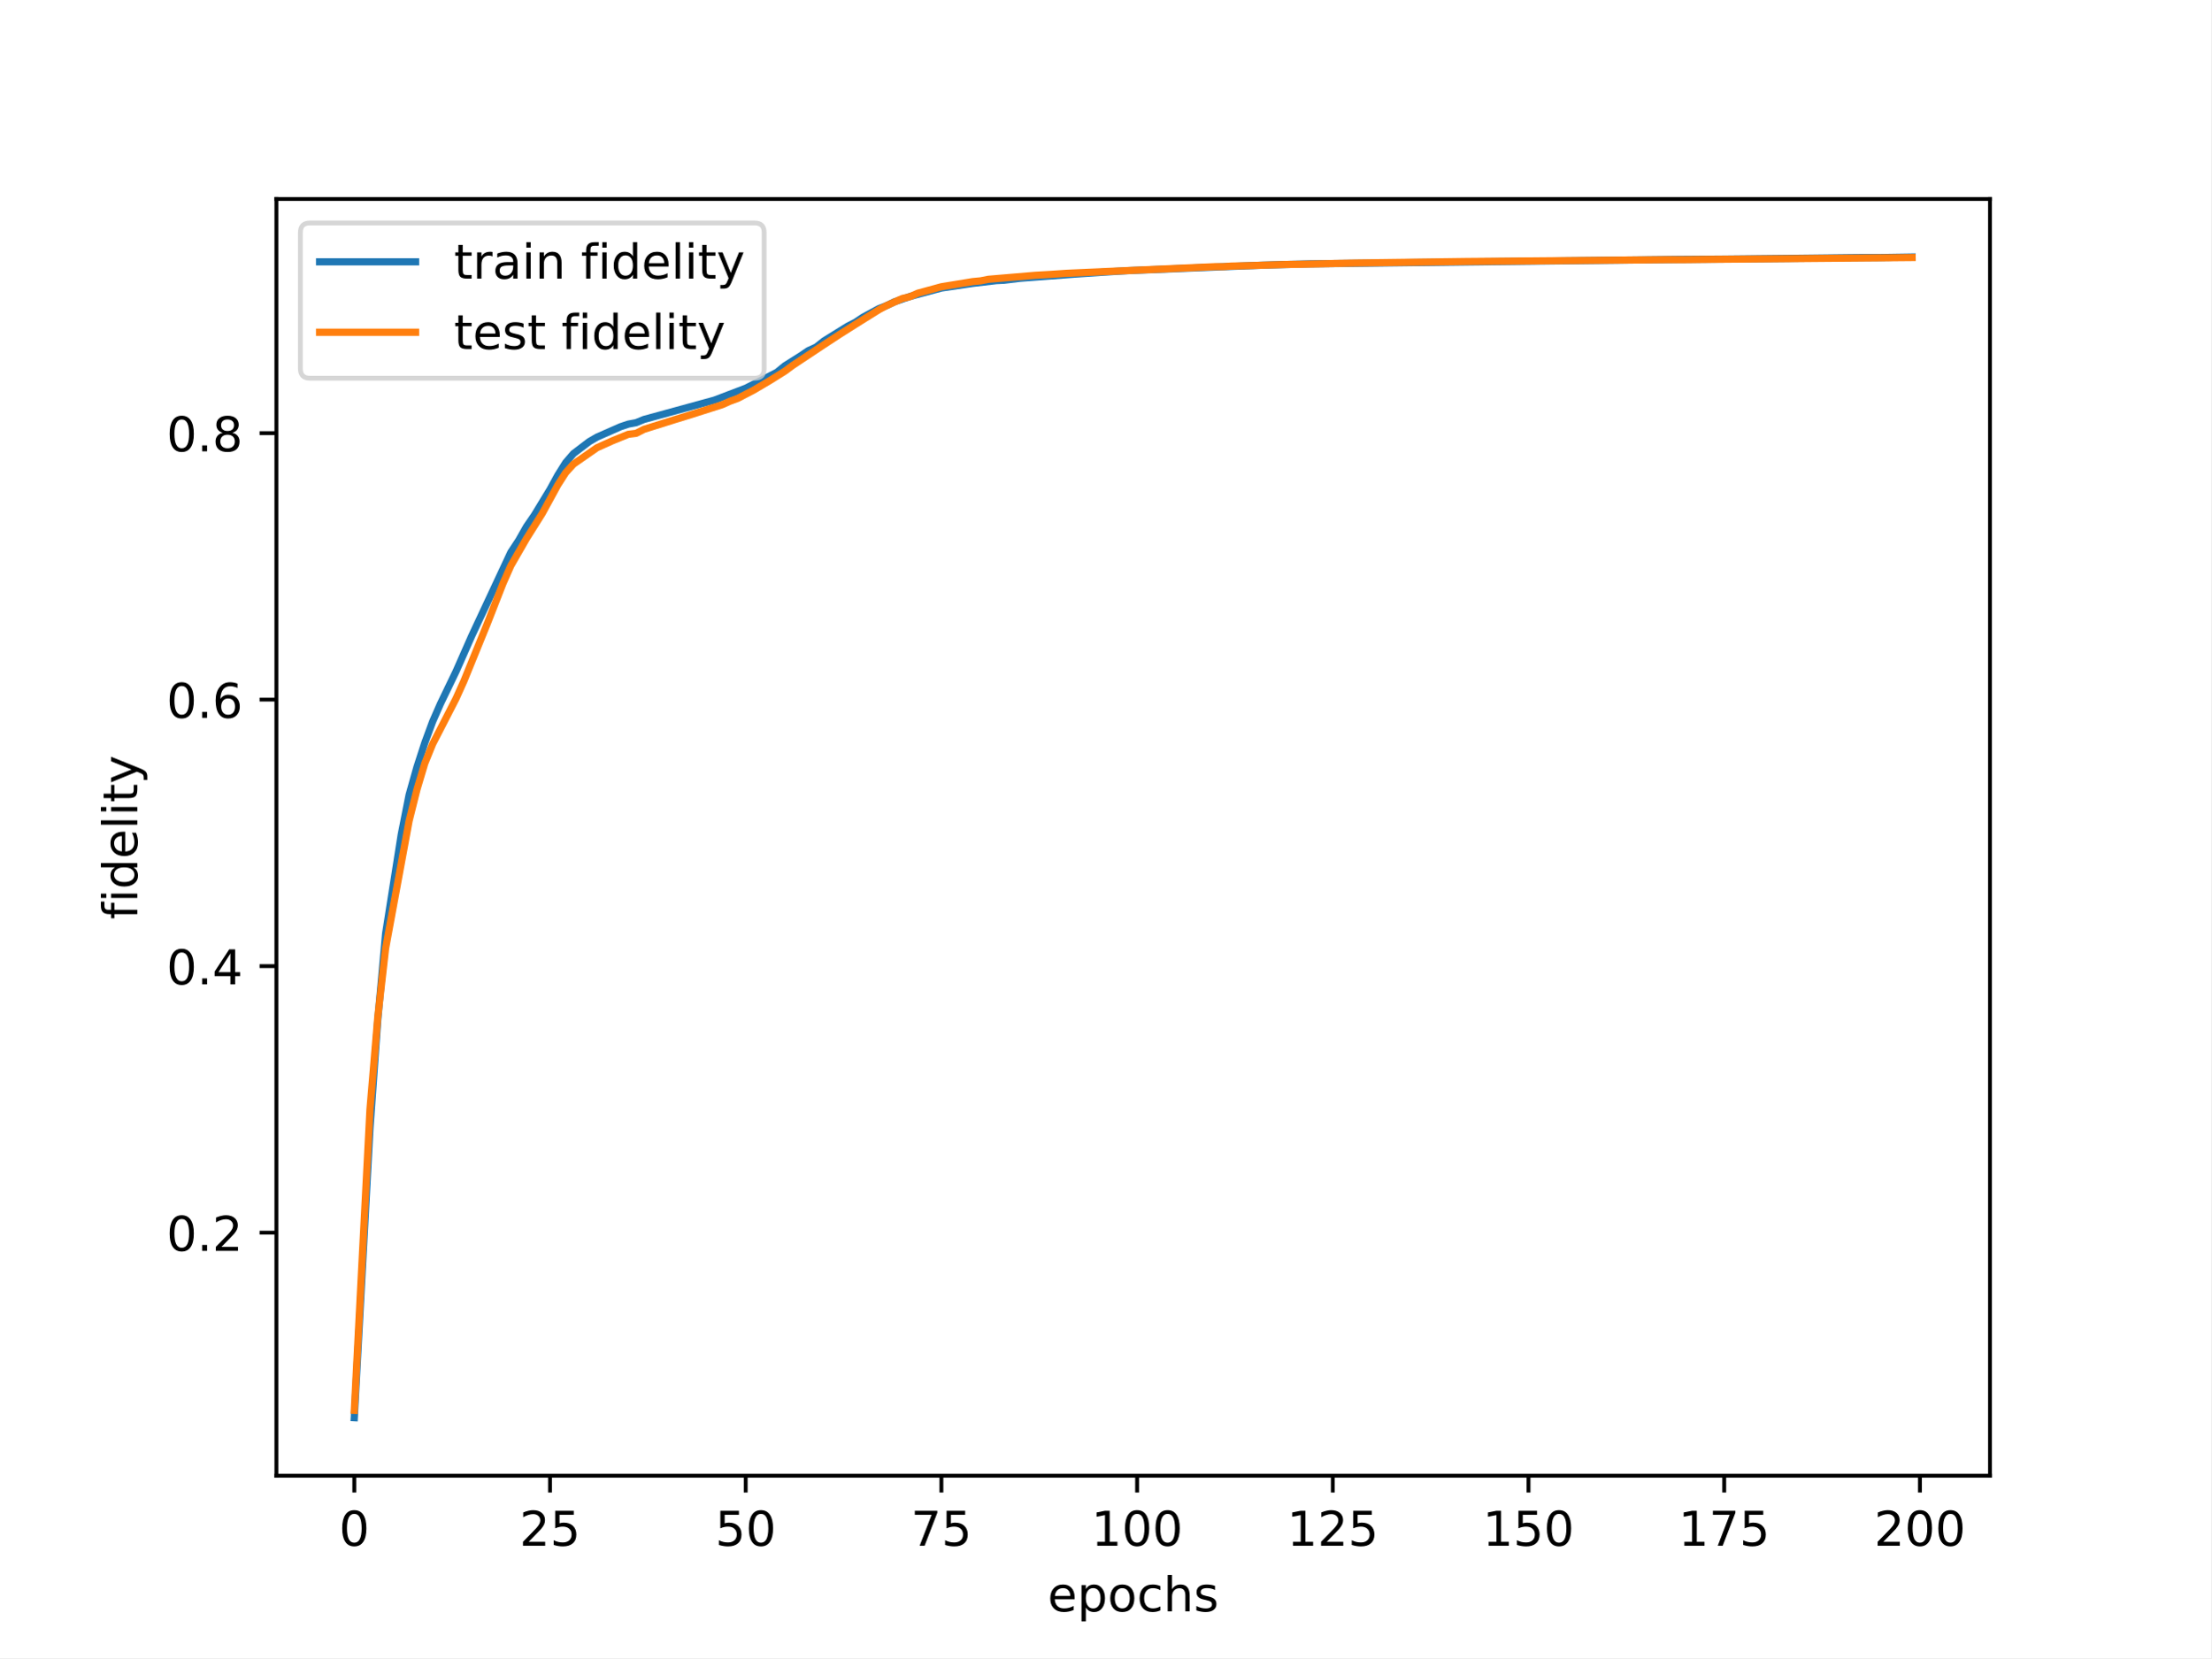
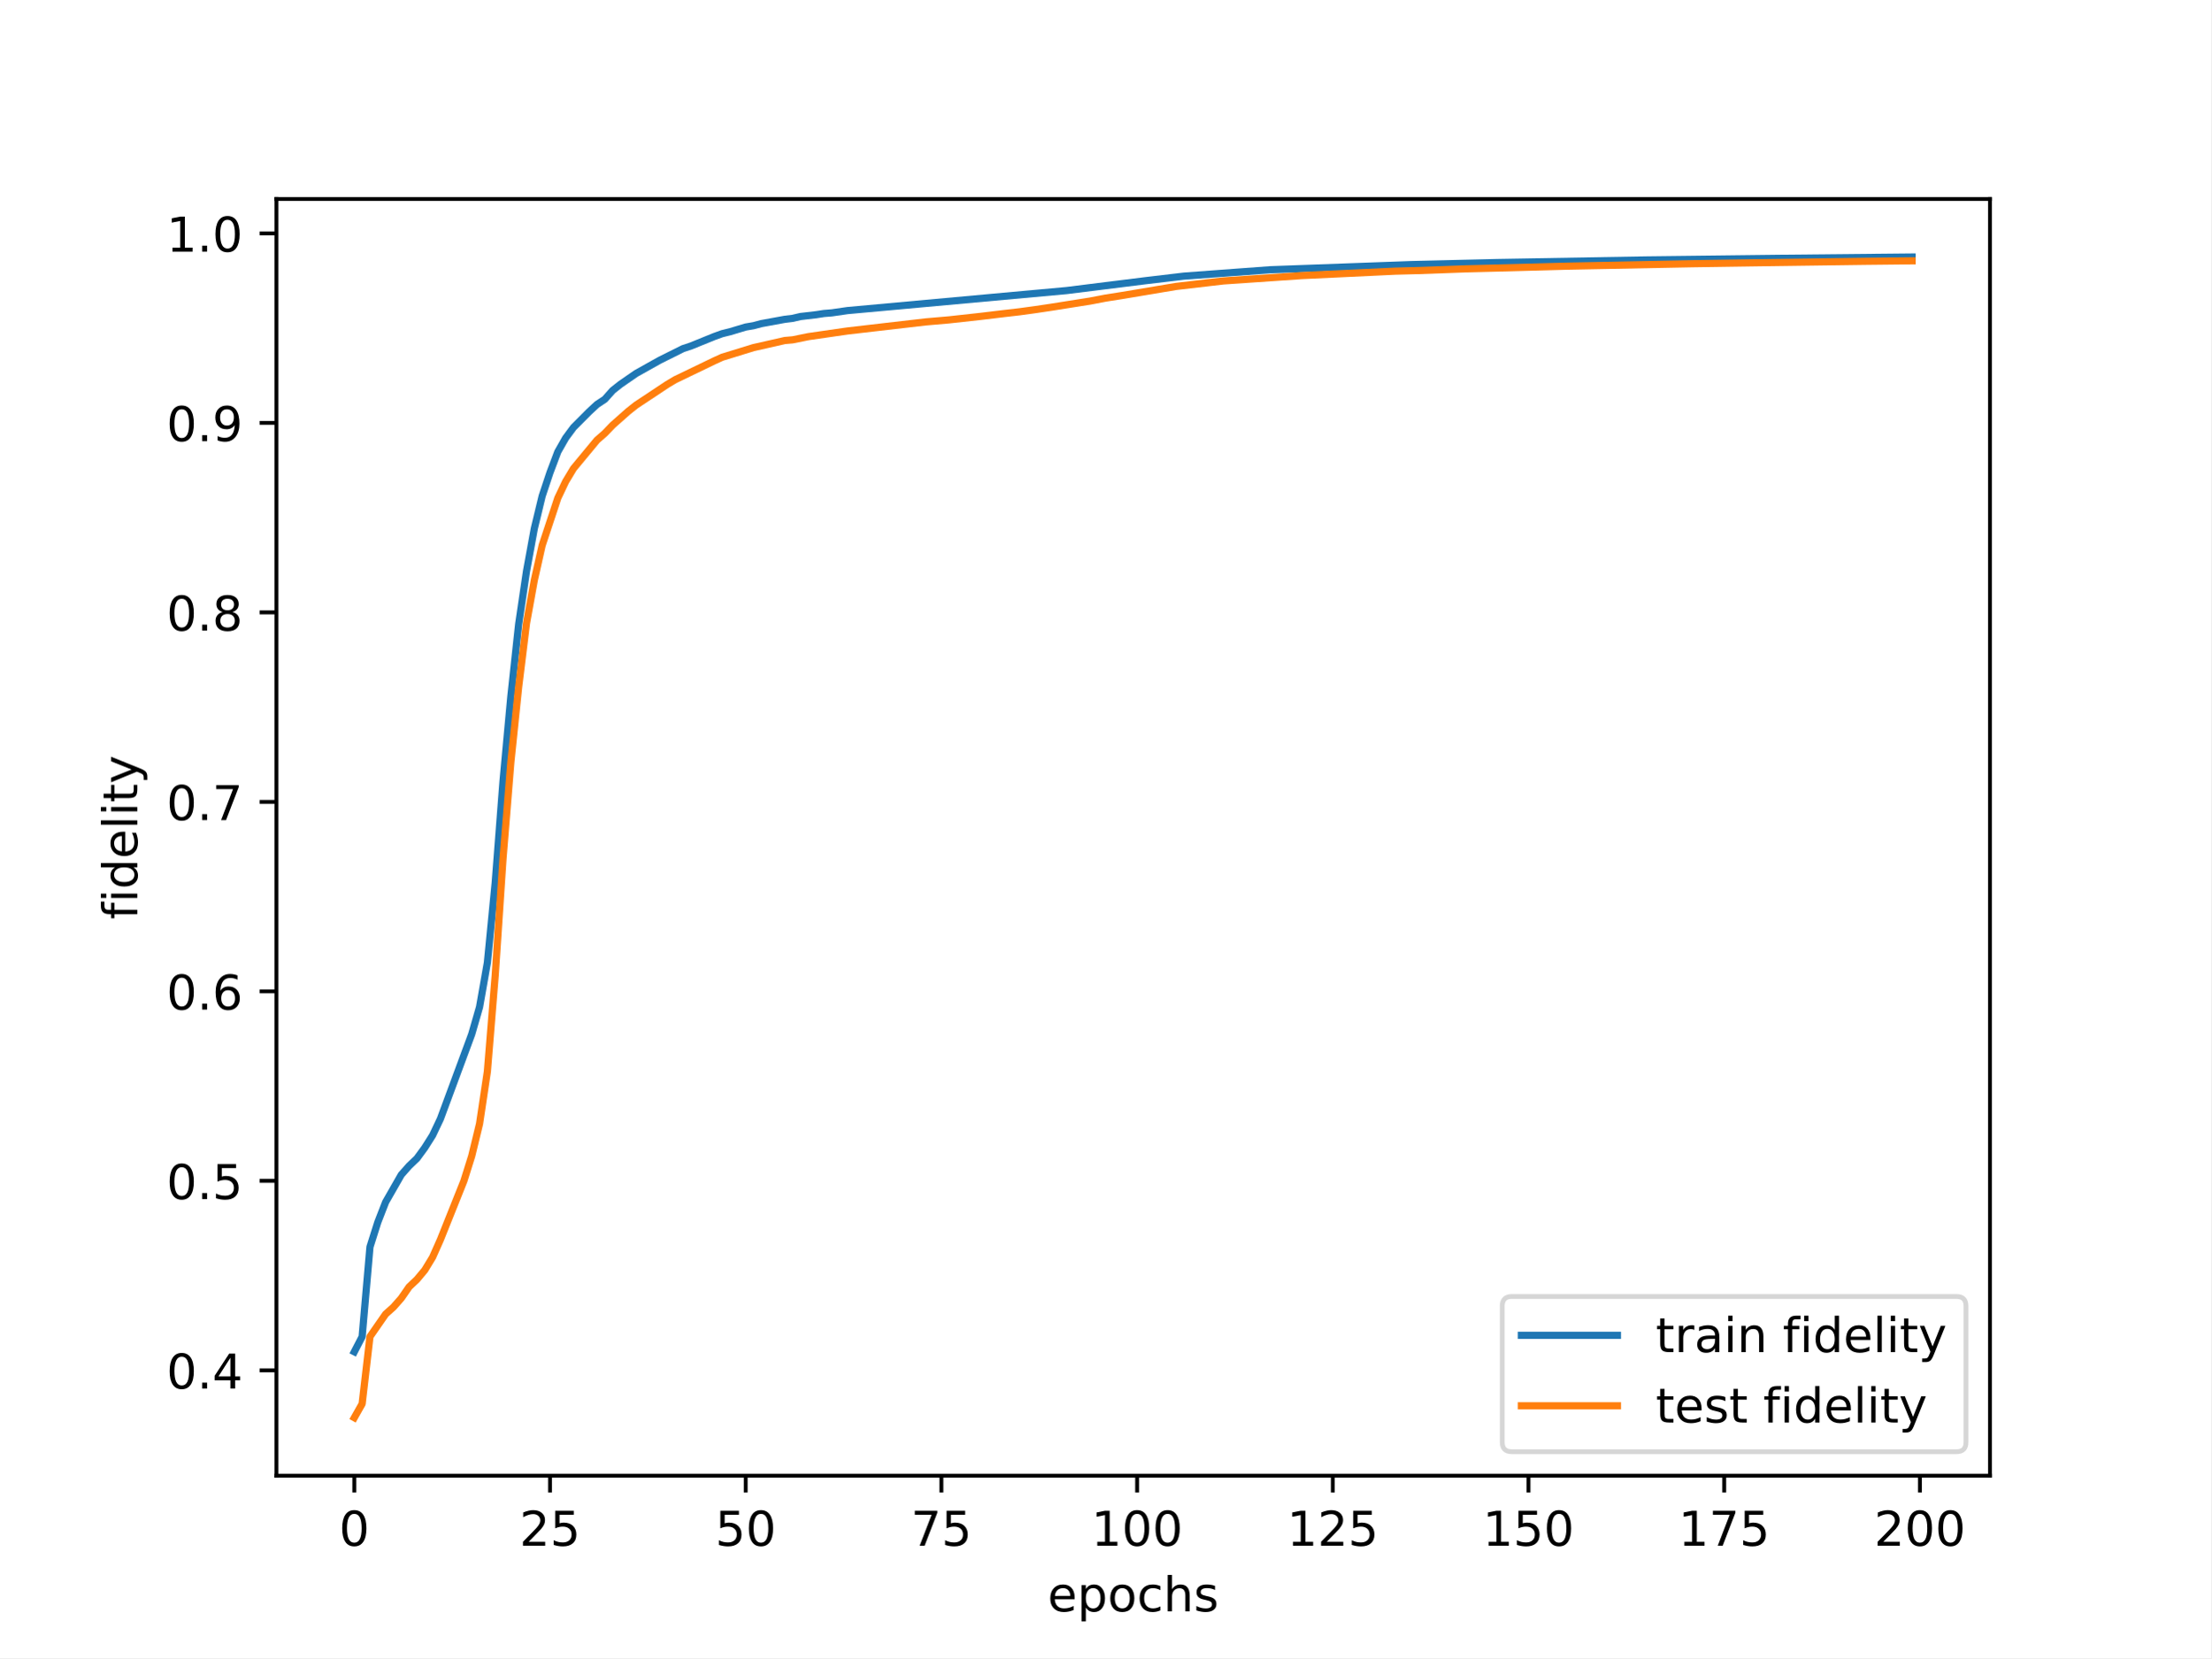
<svg xmlns="http://www.w3.org/2000/svg" xmlns:xlink="http://www.w3.org/1999/xlink" width="460.8pt" height="345.6pt" viewBox="0 0 460.8 345.6" version="1.1">
  <defs>
    <style type="text/css">*{stroke-linejoin: round; stroke-linecap: butt}</style>
  </defs>
  <g id="figure_1">
    <g id="patch_1">
      <path d="M 0 345.6  L 460.8 345.6  L 460.8 0  L 0 0  z " style="fill: #ffffff" />
    </g>
    <g id="axes_1">
      <g id="patch_2">
        <path d="M 57.6 307.584  L 414.72 307.584  L 414.72 41.472  L 57.6 41.472  z " style="fill: #ffffff" />
      </g>
      <g id="matplotlib.axis_1">
        <g id="xtick_1">
          <g id="line2d_1">
            <defs>
-               <path id="mf1a44f268b" d="M 0 0  L 0 3.5  " style="stroke: #000000; stroke-width: 0.8" />
-             </defs>
-             <g>
-               <use xlink:href="#mf1a44f268b" x="73.833" y="307.584" style="stroke: #000000; stroke-width: 0.8" />
+               <path id="m6d657f80a0" d="M 0 0  L 0 3.5  " style="stroke: #000000; stroke-width: 0.8" />
+             </defs>
+             <g>
+               <use xlink:href="#m6d657f80a0" x="73.833" y="307.584" style="stroke: #000000; stroke-width: 0.8" />
            </g>
          </g>
          <g id="text_1">
            <g transform="translate(70.65148 322.1824) scale(0.1 -0.1)">
              <defs>
                <path id="DejaVuSans-30" d="M 2034 4250  Q 1547 4250 1301 3770  Q 1056 3291 1056 2328  Q 1056 1369 1301 889  Q 1547 409 2034 409  Q 2525 409 2770 889  Q 3016 1369 3016 2328  Q 3016 3291 2770 3770  Q 2525 4250 2034 4250  z M 2034 4750  Q 2819 4750 3233 4129  Q 3647 3509 3647 2328  Q 3647 1150 3233 529  Q 2819 -91 2034 -91  Q 1250 -91 836 529  Q 422 1150 422 2328  Q 422 3509 836 4129  Q 1250 4750 2034 4750  z " transform="scale(0.015625)" />
              </defs>
              <use xlink:href="#DejaVuSans-30" />
            </g>
          </g>
        </g>
        <g id="xtick_2">
          <g id="line2d_2">
            <g>
-               <use xlink:href="#mf1a44f268b" x="114.618" y="307.584" style="stroke: #000000; stroke-width: 0.8" />
+               <use xlink:href="#m6d657f80a0" x="114.618" y="307.584" style="stroke: #000000; stroke-width: 0.8" />
            </g>
          </g>
          <g id="text_2">
            <g transform="translate(108.256 322.1824) scale(0.1 -0.1)">
              <defs>
                <path id="DejaVuSans-32" d="M 1228 531  L 3431 531  L 3431 0  L 469 0  L 469 531  Q 828 903 1448 1529  Q 2069 2156 2228 2338  Q 2531 2678 2651 2914  Q 2772 3150 2772 3378  Q 2772 3750 2511 3984  Q 2250 4219 1831 4219  Q 1534 4219 1204 4116  Q 875 4013 500 3803  L 500 4441  Q 881 4594 1212 4672  Q 1544 4750 1819 4750  Q 2544 4750 2975 4387  Q 3406 4025 3406 3419  Q 3406 3131 3298 2873  Q 3191 2616 2906 2266  Q 2828 2175 2409 1742  Q 1991 1309 1228 531  z " transform="scale(0.015625)" />
                <path id="DejaVuSans-35" d="M 691 4666  L 3169 4666  L 3169 4134  L 1269 4134  L 1269 2991  Q 1406 3038 1543 3061  Q 1681 3084 1819 3084  Q 2600 3084 3056 2656  Q 3513 2228 3513 1497  Q 3513 744 3044 326  Q 2575 -91 1722 -91  Q 1428 -91 1123 -41  Q 819 9 494 109  L 494 744  Q 775 591 1075 516  Q 1375 441 1709 441  Q 2250 441 2565 725  Q 2881 1009 2881 1497  Q 2881 1984 2565 2268  Q 2250 2553 1709 2553  Q 1456 2553 1204 2497  Q 953 2441 691 2322  L 691 4666  z " transform="scale(0.015625)" />
              </defs>
              <use xlink:href="#DejaVuSans-32" />
              <use xlink:href="#DejaVuSans-35" x="63.623" />
            </g>
          </g>
        </g>
        <g id="xtick_3">
          <g id="line2d_3">
            <g>
-               <use xlink:href="#mf1a44f268b" x="155.404" y="307.584" style="stroke: #000000; stroke-width: 0.8" />
+               <use xlink:href="#m6d657f80a0" x="155.404" y="307.584" style="stroke: #000000; stroke-width: 0.8" />
            </g>
          </g>
          <g id="text_3">
            <g transform="translate(149.0417 322.1824) scale(0.1 -0.1)">
              <use xlink:href="#DejaVuSans-35" />
              <use xlink:href="#DejaVuSans-30" x="63.623" />
            </g>
          </g>
        </g>
        <g id="xtick_4">
          <g id="line2d_4">
            <g>
-               <use xlink:href="#mf1a44f268b" x="196.19" y="307.584" style="stroke: #000000; stroke-width: 0.8" />
+               <use xlink:href="#m6d657f80a0" x="196.19" y="307.584" style="stroke: #000000; stroke-width: 0.8" />
            </g>
          </g>
          <g id="text_4">
            <g transform="translate(189.8275 322.1824) scale(0.1 -0.1)">
              <defs>
                <path id="DejaVuSans-37" d="M 525 4666  L 3525 4666  L 3525 4397  L 1831 0  L 1172 0  L 2766 4134  L 525 4134  L 525 4666  z " transform="scale(0.015625)" />
              </defs>
              <use xlink:href="#DejaVuSans-37" />
              <use xlink:href="#DejaVuSans-35" x="63.623" />
            </g>
          </g>
        </g>
        <g id="xtick_5">
          <g id="line2d_5">
            <g>
-               <use xlink:href="#mf1a44f268b" x="236.976" y="307.584" style="stroke: #000000; stroke-width: 0.8" />
+               <use xlink:href="#m6d657f80a0" x="236.976" y="307.584" style="stroke: #000000; stroke-width: 0.8" />
            </g>
          </g>
          <g id="text_5">
            <g transform="translate(227.432 322.1824) scale(0.1 -0.1)">
              <defs>
                <path id="DejaVuSans-31" d="M 794 531  L 1825 531  L 1825 4091  L 703 3866  L 703 4441  L 1819 4666  L 2450 4666  L 2450 531  L 3481 531  L 3481 0  L 794 0  L 794 531  z " transform="scale(0.015625)" />
              </defs>
              <use xlink:href="#DejaVuSans-31" />
              <use xlink:href="#DejaVuSans-30" x="63.623" />
              <use xlink:href="#DejaVuSans-30" x="127.246" />
            </g>
          </g>
        </g>
        <g id="xtick_6">
          <g id="line2d_6">
            <g>
-               <use xlink:href="#mf1a44f268b" x="277.761" y="307.584" style="stroke: #000000; stroke-width: 0.8" />
+               <use xlink:href="#m6d657f80a0" x="277.761" y="307.584" style="stroke: #000000; stroke-width: 0.8" />
            </g>
          </g>
          <g id="text_6">
            <g transform="translate(268.2177 322.1824) scale(0.1 -0.1)">
              <use xlink:href="#DejaVuSans-31" />
              <use xlink:href="#DejaVuSans-32" x="63.623" />
              <use xlink:href="#DejaVuSans-35" x="127.246" />
            </g>
          </g>
        </g>
        <g id="xtick_7">
          <g id="line2d_7">
            <g>
-               <use xlink:href="#mf1a44f268b" x="318.547" y="307.584" style="stroke: #000000; stroke-width: 0.8" />
+               <use xlink:href="#m6d657f80a0" x="318.547" y="307.584" style="stroke: #000000; stroke-width: 0.8" />
            </g>
          </g>
          <g id="text_7">
            <g transform="translate(309.0035 322.1824) scale(0.1 -0.1)">
              <use xlink:href="#DejaVuSans-31" />
              <use xlink:href="#DejaVuSans-35" x="63.623" />
              <use xlink:href="#DejaVuSans-30" x="127.246" />
            </g>
          </g>
        </g>
        <g id="xtick_8">
          <g id="line2d_8">
            <g>
-               <use xlink:href="#mf1a44f268b" x="359.333" y="307.584" style="stroke: #000000; stroke-width: 0.8" />
+               <use xlink:href="#m6d657f80a0" x="359.333" y="307.584" style="stroke: #000000; stroke-width: 0.8" />
            </g>
          </g>
          <g id="text_8">
            <g transform="translate(349.7892 322.1824) scale(0.1 -0.1)">
              <use xlink:href="#DejaVuSans-31" />
              <use xlink:href="#DejaVuSans-37" x="63.623" />
              <use xlink:href="#DejaVuSans-35" x="127.246" />
            </g>
          </g>
        </g>
        <g id="xtick_9">
          <g id="line2d_9">
            <g>
-               <use xlink:href="#mf1a44f268b" x="400.119" y="307.584" style="stroke: #000000; stroke-width: 0.8" />
+               <use xlink:href="#m6d657f80a0" x="400.119" y="307.584" style="stroke: #000000; stroke-width: 0.8" />
            </g>
          </g>
          <g id="text_9">
            <g transform="translate(390.575 322.1824) scale(0.1 -0.1)">
              <use xlink:href="#DejaVuSans-32" />
              <use xlink:href="#DejaVuSans-30" x="63.623" />
              <use xlink:href="#DejaVuSans-30" x="127.246" />
            </g>
          </g>
        </g>
        <g id="text_10">
          <g transform="translate(218.3272 335.8606) scale(0.1 -0.1)">
            <defs>
              <path id="DejaVuSans-65" d="M 3597 1894  L 3597 1613  L 953 1613  Q 991 1019 1311 708  Q 1631 397 2203 397  Q 2534 397 2845 478  Q 3156 559 3463 722  L 3463 178  Q 3153 47 2828 -22  Q 2503 -91 2169 -91  Q 1331 -91 842 396  Q 353 884 353 1716  Q 353 2575 817 3079  Q 1281 3584 2069 3584  Q 2775 3584 3186 3129  Q 3597 2675 3597 1894  z M 3022 2063  Q 3016 2534 2758 2815  Q 2500 3097 2075 3097  Q 1594 3097 1305 2825  Q 1016 2553 972 2059  L 3022 2063  z " transform="scale(0.015625)" />
              <path id="DejaVuSans-70" d="M 1159 525  L 1159 -1331  L 581 -1331  L 581 3500  L 1159 3500  L 1159 2969  Q 1341 3281 1617 3432  Q 1894 3584 2278 3584  Q 2916 3584 3314 3078  Q 3713 2572 3713 1747  Q 3713 922 3314 415  Q 2916 -91 2278 -91  Q 1894 -91 1617 61  Q 1341 213 1159 525  z M 3116 1747  Q 3116 2381 2855 2742  Q 2594 3103 2138 3103  Q 1681 3103 1420 2742  Q 1159 2381 1159 1747  Q 1159 1113 1420 752  Q 1681 391 2138 391  Q 2594 391 2855 752  Q 3116 1113 3116 1747  z " transform="scale(0.015625)" />
              <path id="DejaVuSans-6f" d="M 1959 3097  Q 1497 3097 1228 2736  Q 959 2375 959 1747  Q 959 1119 1226 758  Q 1494 397 1959 397  Q 2419 397 2687 759  Q 2956 1122 2956 1747  Q 2956 2369 2687 2733  Q 2419 3097 1959 3097  z M 1959 3584  Q 2709 3584 3137 3096  Q 3566 2609 3566 1747  Q 3566 888 3137 398  Q 2709 -91 1959 -91  Q 1206 -91 779 398  Q 353 888 353 1747  Q 353 2609 779 3096  Q 1206 3584 1959 3584  z " transform="scale(0.015625)" />
              <path id="DejaVuSans-63" d="M 3122 3366  L 3122 2828  Q 2878 2963 2633 3030  Q 2388 3097 2138 3097  Q 1578 3097 1268 2742  Q 959 2388 959 1747  Q 959 1106 1268 751  Q 1578 397 2138 397  Q 2388 397 2633 464  Q 2878 531 3122 666  L 3122 134  Q 2881 22 2623 -34  Q 2366 -91 2075 -91  Q 1284 -91 818 406  Q 353 903 353 1747  Q 353 2603 823 3093  Q 1294 3584 2113 3584  Q 2378 3584 2631 3529  Q 2884 3475 3122 3366  z " transform="scale(0.015625)" />
              <path id="DejaVuSans-68" d="M 3513 2113  L 3513 0  L 2938 0  L 2938 2094  Q 2938 2591 2744 2837  Q 2550 3084 2163 3084  Q 1697 3084 1428 2787  Q 1159 2491 1159 1978  L 1159 0  L 581 0  L 581 4863  L 1159 4863  L 1159 2956  Q 1366 3272 1645 3428  Q 1925 3584 2291 3584  Q 2894 3584 3203 3211  Q 3513 2838 3513 2113  z " transform="scale(0.015625)" />
              <path id="DejaVuSans-73" d="M 2834 3397  L 2834 2853  Q 2591 2978 2328 3040  Q 2066 3103 1784 3103  Q 1356 3103 1142 2972  Q 928 2841 928 2578  Q 928 2378 1081 2264  Q 1234 2150 1697 2047  L 1894 2003  Q 2506 1872 2764 1633  Q 3022 1394 3022 966  Q 3022 478 2636 193  Q 2250 -91 1575 -91  Q 1294 -91 989 -36  Q 684 19 347 128  L 347 722  Q 666 556 975 473  Q 1284 391 1588 391  Q 1994 391 2212 530  Q 2431 669 2431 922  Q 2431 1156 2273 1281  Q 2116 1406 1581 1522  L 1381 1569  Q 847 1681 609 1914  Q 372 2147 372 2553  Q 372 3047 722 3315  Q 1072 3584 1716 3584  Q 2034 3584 2315 3537  Q 2597 3491 2834 3397  z " transform="scale(0.015625)" />
            </defs>
            <use xlink:href="#DejaVuSans-65" />
            <use xlink:href="#DejaVuSans-70" x="61.523" />
            <use xlink:href="#DejaVuSans-6f" x="125" />
            <use xlink:href="#DejaVuSans-63" x="186.182" />
            <use xlink:href="#DejaVuSans-68" x="241.162" />
            <use xlink:href="#DejaVuSans-73" x="304.541" />
          </g>
        </g>
      </g>
      <g id="matplotlib.axis_2">
        <g id="ytick_1">
          <g id="line2d_10">
            <defs>
-               <path id="m25c5b5c5ec" d="M 0 0  L -3.5 0  " style="stroke: #000000; stroke-width: 0.8" />
-             </defs>
-             <g>
-               <use xlink:href="#m25c5b5c5ec" x="57.6" y="256.919" style="stroke: #000000; stroke-width: 0.8" />
+               <path id="mb8cd11b337" d="M 0 0  L -3.5 0  " style="stroke: #000000; stroke-width: 0.8" />
+             </defs>
+             <g>
+               <use xlink:href="#mb8cd11b337" x="57.6" y="285.624" style="stroke: #000000; stroke-width: 0.8" />
            </g>
          </g>
          <g id="text_11">
-             <g transform="translate(34.69687 260.7186) scale(0.1 -0.1)">
+             <g transform="translate(34.69687 289.4233) scale(0.1 -0.1)">
              <defs>
                <path id="DejaVuSans-2e" d="M 684 794  L 1344 794  L 1344 0  L 684 0  L 684 794  z " transform="scale(0.015625)" />
-               </defs>
-               <use xlink:href="#DejaVuSans-30" />
-               <use xlink:href="#DejaVuSans-2e" x="63.623" />
-               <use xlink:href="#DejaVuSans-32" x="95.41" />
+                 <path id="DejaVuSans-34" d="M 2419 4116  L 825 1625  L 2419 1625  L 2419 4116  z M 2253 4666  L 3047 4666  L 3047 1625  L 3713 1625  L 3713 1100  L 3047 1100  L 3047 0  L 2419 0  L 2419 1100  L 313 1100  L 313 1709  L 2253 4666  z " transform="scale(0.015625)" />
+               </defs>
+               <use xlink:href="#DejaVuSans-30" />
+               <use xlink:href="#DejaVuSans-2e" x="63.623" />
+               <use xlink:href="#DejaVuSans-34" x="95.41" />
            </g>
          </g>
        </g>
        <g id="ytick_2">
          <g id="line2d_11">
            <g>
-               <use xlink:href="#m25c5b5c5ec" x="57.6" y="201.37" style="stroke: #000000; stroke-width: 0.8" />
+               <use xlink:href="#mb8cd11b337" x="57.6" y="246.127" style="stroke: #000000; stroke-width: 0.8" />
            </g>
          </g>
          <g id="text_12">
-             <g transform="translate(34.69687 205.1688) scale(0.1 -0.1)">
-               <defs>
-                 <path id="DejaVuSans-34" d="M 2419 4116  L 825 1625  L 2419 1625  L 2419 4116  z M 2253 4666  L 3047 4666  L 3047 1625  L 3713 1625  L 3713 1100  L 3047 1100  L 3047 0  L 2419 0  L 2419 1100  L 313 1100  L 313 1709  L 2253 4666  z " transform="scale(0.015625)" />
-               </defs>
-               <use xlink:href="#DejaVuSans-30" />
-               <use xlink:href="#DejaVuSans-2e" x="63.623" />
-               <use xlink:href="#DejaVuSans-34" x="95.41" />
+             <g transform="translate(34.69687 249.9263) scale(0.1 -0.1)">
+               <use xlink:href="#DejaVuSans-30" />
+               <use xlink:href="#DejaVuSans-2e" x="63.623" />
+               <use xlink:href="#DejaVuSans-35" x="95.41" />
            </g>
          </g>
        </g>
        <g id="ytick_3">
          <g id="line2d_12">
            <g>
-               <use xlink:href="#m25c5b5c5ec" x="57.6" y="145.82" style="stroke: #000000; stroke-width: 0.8" />
+               <use xlink:href="#mb8cd11b337" x="57.6" y="206.63" style="stroke: #000000; stroke-width: 0.8" />
            </g>
          </g>
          <g id="text_13">
-             <g transform="translate(34.69687 149.6191) scale(0.1 -0.1)">
+             <g transform="translate(34.69687 210.4292) scale(0.1 -0.1)">
              <defs>
                <path id="DejaVuSans-36" d="M 2113 2584  Q 1688 2584 1439 2293  Q 1191 2003 1191 1497  Q 1191 994 1439 701  Q 1688 409 2113 409  Q 2538 409 2786 701  Q 3034 994 3034 1497  Q 3034 2003 2786 2293  Q 2538 2584 2113 2584  z M 3366 4563  L 3366 3988  Q 3128 4100 2886 4159  Q 2644 4219 2406 4219  Q 1781 4219 1451 3797  Q 1122 3375 1075 2522  Q 1259 2794 1537 2939  Q 1816 3084 2150 3084  Q 2853 3084 3261 2657  Q 3669 2231 3669 1497  Q 3669 778 3244 343  Q 2819 -91 2113 -91  Q 1303 -91 875 529  Q 447 1150 447 2328  Q 447 3434 972 4092  Q 1497 4750 2381 4750  Q 2619 4750 2861 4703  Q 3103 4656 3366 4563  z " transform="scale(0.015625)" />
              </defs>
              <use xlink:href="#DejaVuSans-30" />
              <use xlink:href="#DejaVuSans-2e" x="63.623" />
              <use xlink:href="#DejaVuSans-36" x="95.41" />
            </g>
          </g>
        </g>
        <g id="ytick_4">
          <g id="line2d_13">
            <g>
-               <use xlink:href="#m25c5b5c5ec" x="57.6" y="90.27" style="stroke: #000000; stroke-width: 0.8" />
+               <use xlink:href="#mb8cd11b337" x="57.6" y="167.133" style="stroke: #000000; stroke-width: 0.8" />
            </g>
          </g>
          <g id="text_14">
-             <g transform="translate(34.69687 94.06932) scale(0.1 -0.1)">
+             <g transform="translate(34.69687 170.9322) scale(0.1 -0.1)">
+               <use xlink:href="#DejaVuSans-30" />
+               <use xlink:href="#DejaVuSans-2e" x="63.623" />
+               <use xlink:href="#DejaVuSans-37" x="95.41" />
+             </g>
+           </g>
+         </g>
+         <g id="ytick_5">
+           <g id="line2d_14">
+             <g>
+               <use xlink:href="#mb8cd11b337" x="57.6" y="127.636" style="stroke: #000000; stroke-width: 0.8" />
+             </g>
+           </g>
+           <g id="text_15">
+             <g transform="translate(34.69687 131.4351) scale(0.1 -0.1)">
              <defs>
                <path id="DejaVuSans-38" d="M 2034 2216  Q 1584 2216 1326 1975  Q 1069 1734 1069 1313  Q 1069 891 1326 650  Q 1584 409 2034 409  Q 2484 409 2743 651  Q 3003 894 3003 1313  Q 3003 1734 2745 1975  Q 2488 2216 2034 2216  z M 1403 2484  Q 997 2584 770 2862  Q 544 3141 544 3541  Q 544 4100 942 4425  Q 1341 4750 2034 4750  Q 2731 4750 3128 4425  Q 3525 4100 3525 3541  Q 3525 3141 3298 2862  Q 3072 2584 2669 2484  Q 3125 2378 3379 2068  Q 3634 1759 3634 1313  Q 3634 634 3220 271  Q 2806 -91 2034 -91  Q 1263 -91 848 271  Q 434 634 434 1313  Q 434 1759 690 2068  Q 947 2378 1403 2484  z M 1172 3481  Q 1172 3119 1398 2916  Q 1625 2713 2034 2713  Q 2441 2713 2670 2916  Q 2900 3119 2900 3481  Q 2900 3844 2670 4047  Q 2441 4250 2034 4250  Q 1625 4250 1398 4047  Q 1172 3844 1172 3481  z " transform="scale(0.015625)" />
              </defs>
              <use xlink:href="#DejaVuSans-30" />
              <use xlink:href="#DejaVuSans-2e" x="63.623" />
              <use xlink:href="#DejaVuSans-38" x="95.41" />
            </g>
          </g>
        </g>
-         <g id="text_15">
+         <g id="ytick_6">
+           <g id="line2d_15">
+             <g>
+               <use xlink:href="#mb8cd11b337" x="57.6" y="88.139" style="stroke: #000000; stroke-width: 0.8" />
+             </g>
+           </g>
+           <g id="text_16">
+             <g transform="translate(34.69687 91.93809) scale(0.1 -0.1)">
+               <defs>
+                 <path id="DejaVuSans-39" d="M 703 97  L 703 672  Q 941 559 1184 500  Q 1428 441 1663 441  Q 2288 441 2617 861  Q 2947 1281 2994 2138  Q 2813 1869 2534 1725  Q 2256 1581 1919 1581  Q 1219 1581 811 2004  Q 403 2428 403 3163  Q 403 3881 828 4315  Q 1253 4750 1959 4750  Q 2769 4750 3195 4129  Q 3622 3509 3622 2328  Q 3622 1225 3098 567  Q 2575 -91 1691 -91  Q 1453 -91 1209 -44  Q 966 3 703 97  z M 1959 2075  Q 2384 2075 2632 2365  Q 2881 2656 2881 3163  Q 2881 3666 2632 3958  Q 2384 4250 1959 4250  Q 1534 4250 1286 3958  Q 1038 3666 1038 3163  Q 1038 2656 1286 2365  Q 1534 2075 1959 2075  z " transform="scale(0.015625)" />
+               </defs>
+               <use xlink:href="#DejaVuSans-30" />
+               <use xlink:href="#DejaVuSans-2e" x="63.623" />
+               <use xlink:href="#DejaVuSans-39" x="95.41" />
+             </g>
+           </g>
+         </g>
+         <g id="ytick_7">
+           <g id="line2d_16">
+             <g>
+               <use xlink:href="#mb8cd11b337" x="57.6" y="48.642" style="stroke: #000000; stroke-width: 0.8" />
+             </g>
+           </g>
+           <g id="text_17">
+             <g transform="translate(34.69687 52.44104) scale(0.1 -0.1)">
+               <use xlink:href="#DejaVuSans-31" />
+               <use xlink:href="#DejaVuSans-2e" x="63.623" />
+               <use xlink:href="#DejaVuSans-30" x="95.41" />
+             </g>
+           </g>
+         </g>
+         <g id="text_18">
          <g transform="translate(28.61719 191.6257) rotate(-90) scale(0.1 -0.1)">
            <defs>
              <path id="DejaVuSans-66" d="M 2375 4863  L 2375 4384  L 1825 4384  Q 1516 4384 1395 4259  Q 1275 4134 1275 3809  L 1275 3500  L 2222 3500  L 2222 3053  L 1275 3053  L 1275 0  L 697 0  L 697 3053  L 147 3053  L 147 3500  L 697 3500  L 697 3744  Q 697 4328 969 4595  Q 1241 4863 1831 4863  L 2375 4863  z " transform="scale(0.015625)" />
              <path id="DejaVuSans-69" d="M 603 3500  L 1178 3500  L 1178 0  L 603 0  L 603 3500  z M 603 4863  L 1178 4863  L 1178 4134  L 603 4134  L 603 4863  z " transform="scale(0.015625)" />
              <path id="DejaVuSans-64" d="M 2906 2969  L 2906 4863  L 3481 4863  L 3481 0  L 2906 0  L 2906 525  Q 2725 213 2448 61  Q 2172 -91 1784 -91  Q 1150 -91 751 415  Q 353 922 353 1747  Q 353 2572 751 3078  Q 1150 3584 1784 3584  Q 2172 3584 2448 3432  Q 2725 3281 2906 2969  z M 947 1747  Q 947 1113 1208 752  Q 1469 391 1925 391  Q 2381 391 2643 752  Q 2906 1113 2906 1747  Q 2906 2381 2643 2742  Q 2381 3103 1925 3103  Q 1469 3103 1208 2742  Q 947 2381 947 1747  z " transform="scale(0.015625)" />
              <path id="DejaVuSans-6c" d="M 603 4863  L 1178 4863  L 1178 0  L 603 0  L 603 4863  z " transform="scale(0.015625)" />
              <path id="DejaVuSans-74" d="M 1172 4494  L 1172 3500  L 2356 3500  L 2356 3053  L 1172 3053  L 1172 1153  Q 1172 725 1289 603  Q 1406 481 1766 481  L 2356 481  L 2356 0  L 1766 0  Q 1100 0 847 248  Q 594 497 594 1153  L 594 3053  L 172 3053  L 172 3500  L 594 3500  L 594 4494  L 1172 4494  z " transform="scale(0.015625)" />
              <path id="DejaVuSans-79" d="M 2059 -325  Q 1816 -950 1584 -1140  Q 1353 -1331 966 -1331  L 506 -1331  L 506 -850  L 844 -850  Q 1081 -850 1212 -737  Q 1344 -625 1503 -206  L 1606 56  L 191 3500  L 800 3500  L 1894 763  L 2988 3500  L 3597 3500  L 2059 -325  z " transform="scale(0.015625)" />
            </defs>
            <use xlink:href="#DejaVuSans-66" />
            <use xlink:href="#DejaVuSans-69" x="35.205" />
            <use xlink:href="#DejaVuSans-64" x="62.988" />
            <use xlink:href="#DejaVuSans-65" x="126.465" />
            <use xlink:href="#DejaVuSans-6c" x="187.988" />
            <use xlink:href="#DejaVuSans-69" x="215.771" />
            <use xlink:href="#DejaVuSans-74" x="243.555" />
            <use xlink:href="#DejaVuSans-79" x="282.764" />
          </g>
        </g>
      </g>
-       <g id="line2d_14">
-         <path d="M 73.833 295.488  L 77.096 235.222  L 78.727 212.595  L 80.358 194.583  L 83.621 173.918  L 85.253 165.681  L 86.884 159.894  L 88.516 154.852  L 90.147 150.423  L 91.778 146.7  L 95.041 139.927  L 98.304 132.54  L 106.461 115.102  L 108.093 112.623  L 109.724 109.751  L 111.356 107.377  L 114.618 102.011  L 116.25 99.035  L 117.881 96.428  L 119.513 94.538  L 122.776 92.057  L 124.407 91.106  L 129.301 88.951  L 130.933 88.401  L 132.564 88.095  L 134.196 87.426  L 148.879 83.397  L 155.404 80.913  L 161.93 77.582  L 163.561 76.242  L 166.824 74.188  L 168.456 73.082  L 170.087 72.341  L 171.719 71.049  L 174.981 69.025  L 176.613 68.014  L 178.244 67.177  L 179.876 66.09  L 183.139 64.327  L 184.77 63.689  L 186.401 62.908  L 189.664 61.786  L 196.19 60.032  L 202.716 59.064  L 207.61 58.488  L 209.241 58.41  L 212.504 58.006  L 223.924 57.14  L 232.081 56.59  L 235.344 56.395  L 263.079 55.267  L 272.867 54.995  L 349.544 54.073  L 359.333 53.997  L 365.859 53.929  L 374.016 53.839  L 387.067 53.682  L 391.962 53.67  L 398.487 53.568  L 398.487 53.568  " clip-path="url(#pb1c16bfbd8)" style="fill: none; stroke: #1f77b4; stroke-width: 1.5; stroke-linecap: square" />
-       </g>
-       <g id="line2d_15">
-         <path d="M 73.833 293.956  L 77.096 231.263  L 78.727 211.968  L 80.358 197.658  L 85.253 171.095  L 86.884 164.582  L 88.516 159.122  L 90.147 155.1  L 93.41 148.766  L 95.041 145.58  L 96.673 141.957  L 101.567 129.931  L 104.83 121.587  L 106.461 117.895  L 109.724 112.228  L 112.987 107.04  L 116.25 101.07  L 117.881 98.523  L 119.513 96.724  L 124.407 93.32  L 127.67 91.855  L 130.933 90.525  L 132.564 90.32  L 134.196 89.486  L 140.721 87.433  L 143.984 86.43  L 150.51 84.348  L 152.141 83.621  L 153.773 83.02  L 157.036 81.324  L 160.299 79.4  L 163.561 77.363  L 165.193 76.16  L 171.719 71.825  L 174.981 69.691  L 178.244 67.62  L 183.139 64.564  L 184.77 63.683  L 188.033 62.214  L 189.664 61.829  L 191.296 61.099  L 196.19 59.766  L 202.716 58.691  L 204.347 58.537  L 205.979 58.211  L 215.767 57.377  L 219.03 57.189  L 222.293 56.964  L 253.29 55.577  L 254.921 55.58  L 256.553 55.46  L 259.816 55.379  L 267.973 55.127  L 271.236 55.08  L 282.656 54.816  L 295.707 54.637  L 305.496 54.502  L 308.759 54.472  L 312.021 54.445  L 347.913 54.113  L 351.176 54.114  L 356.07 54.053  L 398.487 53.678  L 398.487 53.678  " clip-path="url(#pb1c16bfbd8)" style="fill: none; stroke: #ff7f0e; stroke-width: 1.5; stroke-linecap: square" />
+       <g id="line2d_17">
+         <path d="M 73.833 281.757  L 75.464 278.603  L 77.096 259.907  L 78.727 254.756  L 80.358 250.566  L 83.621 244.861  L 85.253 243.015  L 86.884 241.457  L 88.516 239.226  L 90.147 236.642  L 91.778 233.201  L 98.304 215.553  L 99.936 209.894  L 101.567 200.646  L 103.198 183.985  L 104.83 162.793  L 106.461 145.136  L 108.093 130.049  L 109.724 119.041  L 111.356 110.131  L 112.987 103.383  L 114.618 98.486  L 116.25 94.16  L 117.881 91.294  L 119.513 89.09  L 122.776 85.814  L 124.407 84.298  L 126.038 83.22  L 127.67 81.384  L 129.301 80.091  L 132.564 77.837  L 137.458 75.095  L 142.353 72.656  L 143.984 72.117  L 148.879 70.129  L 150.51 69.543  L 152.141 69.14  L 155.404 68.162  L 157.036 67.884  L 158.667 67.447  L 163.561 66.55  L 165.193 66.353  L 166.824 65.969  L 170.087 65.589  L 171.719 65.336  L 173.35 65.206  L 176.613 64.732  L 222.293 60.556  L 230.45 59.535  L 238.607 58.518  L 246.764 57.547  L 264.71 56.219  L 294.076 55.149  L 312.021 54.718  L 343.019 54.174  L 370.753 53.843  L 398.487 53.568  L 398.487 53.568  " clip-path="url(#p8bbca5ecaf)" style="fill: none; stroke: #1f77b4; stroke-width: 1.5; stroke-linecap: square" />
+       </g>
+       <g id="line2d_18">
+         <path d="M 73.833 295.488  L 75.464 292.597  L 77.096 278.603  L 80.358 273.906  L 81.99 272.445  L 83.621 270.593  L 85.253 268.231  L 86.884 266.688  L 88.516 264.734  L 90.147 262.044  L 91.778 258.376  L 96.673 246.139  L 98.304 240.943  L 99.936 234.227  L 101.567 223.328  L 103.198 203.315  L 104.83 178.923  L 106.461 158.844  L 108.093 143.111  L 109.724 129.883  L 111.356 120.895  L 112.987 113.655  L 116.25 103.797  L 117.881 100.363  L 119.513 97.65  L 124.407 91.736  L 126.038 90.313  L 127.67 88.611  L 130.933 85.718  L 132.564 84.427  L 139.09 80.101  L 140.721 79.131  L 148.879 75.198  L 150.51 74.456  L 157.036 72.447  L 163.561 70.969  L 165.193 70.828  L 168.456 70.162  L 176.613 68.98  L 192.927 67.088  L 197.821 66.663  L 204.347 65.944  L 209.241 65.353  L 212.504 64.978  L 215.767 64.53  L 219.03 64.042  L 227.187 62.749  L 230.45 62.122  L 233.713 61.61  L 245.133 59.692  L 254.921 58.554  L 271.236 57.436  L 290.813 56.51  L 295.707 56.384  L 305.496 56.029  L 315.284 55.781  L 326.704 55.471  L 352.807 54.961  L 365.859 54.767  L 388.699 54.456  L 398.487 54.351  L 398.487 54.351  " clip-path="url(#p8bbca5ecaf)" style="fill: none; stroke: #ff7f0e; stroke-width: 1.5; stroke-linecap: square" />
      </g>
      <g id="patch_3">
        <path d="M 57.6 307.584  L 57.6 41.472  " style="fill: none; stroke: #000000; stroke-width: 0.8; stroke-linejoin: miter; stroke-linecap: square" />
      </g>
      <g id="patch_4">
        <path d="M 414.72 307.584  L 414.72 41.472  " style="fill: none; stroke: #000000; stroke-width: 0.8; stroke-linejoin: miter; stroke-linecap: square" />
      </g>
      <g id="patch_5">
        <path d="M 57.6 307.584  L 414.72 307.584  " style="fill: none; stroke: #000000; stroke-width: 0.8; stroke-linejoin: miter; stroke-linecap: square" />
      </g>
      <g id="patch_6">
        <path d="M 57.6 41.472  L 414.72 41.472  " style="fill: none; stroke: #000000; stroke-width: 0.8; stroke-linejoin: miter; stroke-linecap: square" />
      </g>
      <g id="legend_1">
        <g id="patch_7">
-           <path d="M 64.6 78.828  L 157.248 78.828  Q 159.248 78.828 159.248 76.828  L 159.248 48.472  Q 159.248 46.472 157.248 46.472  L 64.6 46.472  Q 62.6 46.472 62.6 48.472  L 62.6 76.828  Q 62.6 78.828 64.6 78.828  z " style="fill: #ffffff; opacity: 0.8; stroke: #cccccc; stroke-linejoin: miter" />
-         </g>
-         <g id="line2d_16">
-           <path d="M 66.6 54.57  L 76.6 54.57  L 86.6 54.57  " style="fill: none; stroke: #1f77b4; stroke-width: 1.5; stroke-linecap: square" />
-         </g>
-         <g id="text_16">
-           <g transform="translate(94.6 58.07044) scale(0.1 -0.1)">
+           <path d="M 315.072 302.584  L 407.72 302.584  Q 409.72 302.584 409.72 300.584  L 409.72 272.228  Q 409.72 270.228 407.72 270.228  L 315.072 270.228  Q 313.072 270.228 313.072 272.228  L 313.072 300.584  Q 313.072 302.584 315.072 302.584  z " style="fill: #ffffff; opacity: 0.8; stroke: #cccccc; stroke-linejoin: miter" />
+         </g>
+         <g id="line2d_19">
+           <path d="M 317.072 278.326  L 327.072 278.326  L 337.072 278.326  " style="fill: none; stroke: #1f77b4; stroke-width: 1.5; stroke-linecap: square" />
+         </g>
+         <g id="text_19">
+           <g transform="translate(345.0716 281.8262) scale(0.1 -0.1)">
            <defs>
              <path id="DejaVuSans-72" d="M 2631 2963  Q 2534 3019 2420 3045  Q 2306 3072 2169 3072  Q 1681 3072 1420 2755  Q 1159 2438 1159 1844  L 1159 0  L 581 0  L 581 3500  L 1159 3500  L 1159 2956  Q 1341 3275 1631 3429  Q 1922 3584 2338 3584  Q 2397 3584 2469 3576  Q 2541 3569 2628 3553  L 2631 2963  z " transform="scale(0.015625)" />
              <path id="DejaVuSans-61" d="M 2194 1759  Q 1497 1759 1228 1600  Q 959 1441 959 1056  Q 959 750 1161 570  Q 1363 391 1709 391  Q 2188 391 2477 730  Q 2766 1069 2766 1631  L 2766 1759  L 2194 1759  z M 3341 1997  L 3341 0  L 2766 0  L 2766 531  Q 2569 213 2275 61  Q 1981 -91 1556 -91  Q 1019 -91 701 211  Q 384 513 384 1019  Q 384 1609 779 1909  Q 1175 2209 1959 2209  L 2766 2209  L 2766 2266  Q 2766 2663 2505 2880  Q 2244 3097 1772 3097  Q 1472 3097 1187 3025  Q 903 2953 641 2809  L 641 3341  Q 956 3463 1253 3523  Q 1550 3584 1831 3584  Q 2591 3584 2966 3190  Q 3341 2797 3341 1997  z " transform="scale(0.015625)" />
              <path id="DejaVuSans-6e" d="M 3513 2113  L 3513 0  L 2938 0  L 2938 2094  Q 2938 2591 2744 2837  Q 2550 3084 2163 3084  Q 1697 3084 1428 2787  Q 1159 2491 1159 1978  L 1159 0  L 581 0  L 581 3500  L 1159 3500  L 1159 2956  Q 1366 3272 1645 3428  Q 1925 3584 2291 3584  Q 2894 3584 3203 3211  Q 3513 2838 3513 2113  z " transform="scale(0.015625)" />
              <path id="DejaVuSans-20" transform="scale(0.015625)" />
            </defs>
            <use xlink:href="#DejaVuSans-74" />
            <use xlink:href="#DejaVuSans-72" x="39.209" />
            <use xlink:href="#DejaVuSans-61" x="80.322" />
            <use xlink:href="#DejaVuSans-69" x="141.602" />
            <use xlink:href="#DejaVuSans-6e" x="169.385" />
            <use xlink:href="#DejaVuSans-20" x="232.764" />
            <use xlink:href="#DejaVuSans-66" x="264.551" />
            <use xlink:href="#DejaVuSans-69" x="299.756" />
            <use xlink:href="#DejaVuSans-64" x="327.539" />
            <use xlink:href="#DejaVuSans-65" x="391.016" />
            <use xlink:href="#DejaVuSans-6c" x="452.539" />
            <use xlink:href="#DejaVuSans-69" x="480.322" />
            <use xlink:href="#DejaVuSans-74" x="508.105" />
            <use xlink:href="#DejaVuSans-79" x="547.314" />
          </g>
        </g>
-         <g id="line2d_17">
-           <path d="M 66.6 69.249  L 76.6 69.249  L 86.6 69.249  " style="fill: none; stroke: #ff7f0e; stroke-width: 1.5; stroke-linecap: square" />
-         </g>
-         <g id="text_17">
-           <g transform="translate(94.6 72.74856) scale(0.1 -0.1)">
+         <g id="line2d_20">
+           <path d="M 317.072 293.004  L 327.072 293.004  L 337.072 293.004  " style="fill: none; stroke: #ff7f0e; stroke-width: 1.5; stroke-linecap: square" />
+         </g>
+         <g id="text_20">
+           <g transform="translate(345.0716 296.5043) scale(0.1 -0.1)">
            <use xlink:href="#DejaVuSans-74" />
            <use xlink:href="#DejaVuSans-65" x="39.209" />
            <use xlink:href="#DejaVuSans-73" x="100.732" />
            <use xlink:href="#DejaVuSans-74" x="152.832" />
            <use xlink:href="#DejaVuSans-20" x="192.041" />
            <use xlink:href="#DejaVuSans-66" x="223.828" />
            <use xlink:href="#DejaVuSans-69" x="259.033" />
            <use xlink:href="#DejaVuSans-64" x="286.816" />
            <use xlink:href="#DejaVuSans-65" x="350.293" />
            <use xlink:href="#DejaVuSans-6c" x="411.816" />
            <use xlink:href="#DejaVuSans-69" x="439.6" />
            <use xlink:href="#DejaVuSans-74" x="467.383" />
            <use xlink:href="#DejaVuSans-79" x="506.592" />
          </g>
        </g>
      </g>
    </g>
  </g>
  <defs>
-     <clipPath id="pb1c16bfbd8">
+     <clipPath id="p8bbca5ecaf">
      <rect x="57.6" y="41.472" width="357.12" height="266.112" />
    </clipPath>
  </defs>
</svg>
